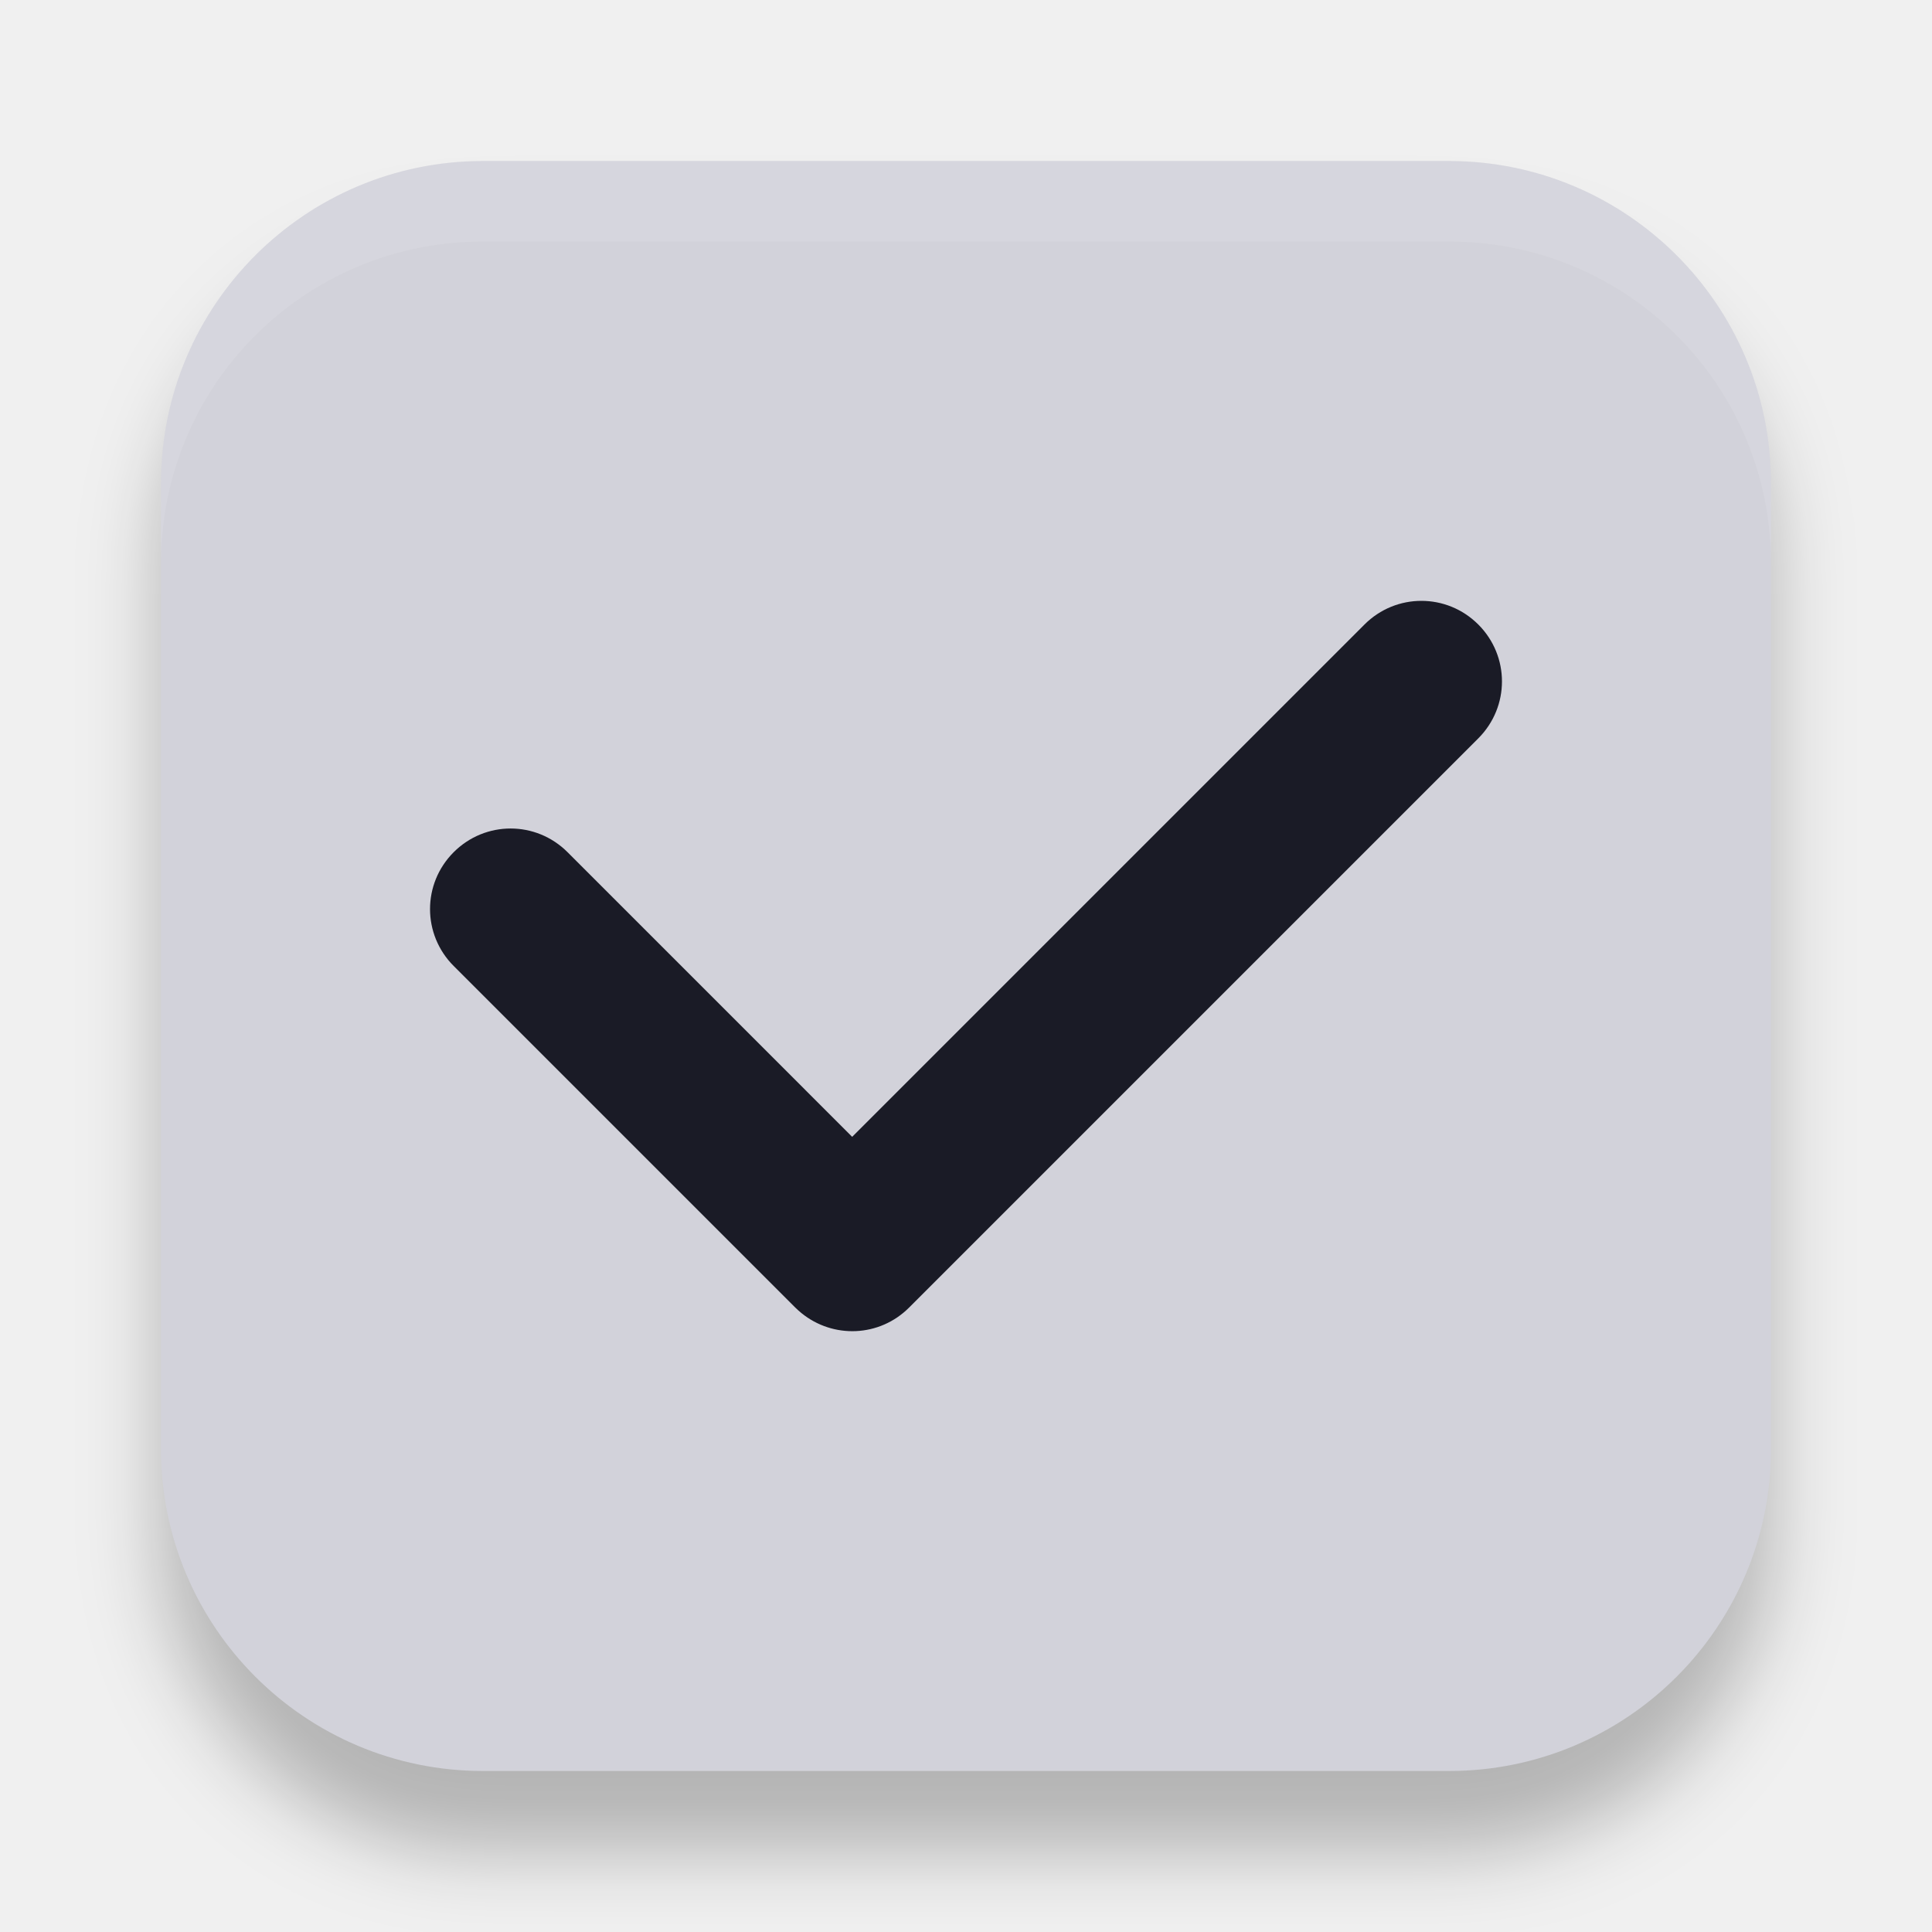
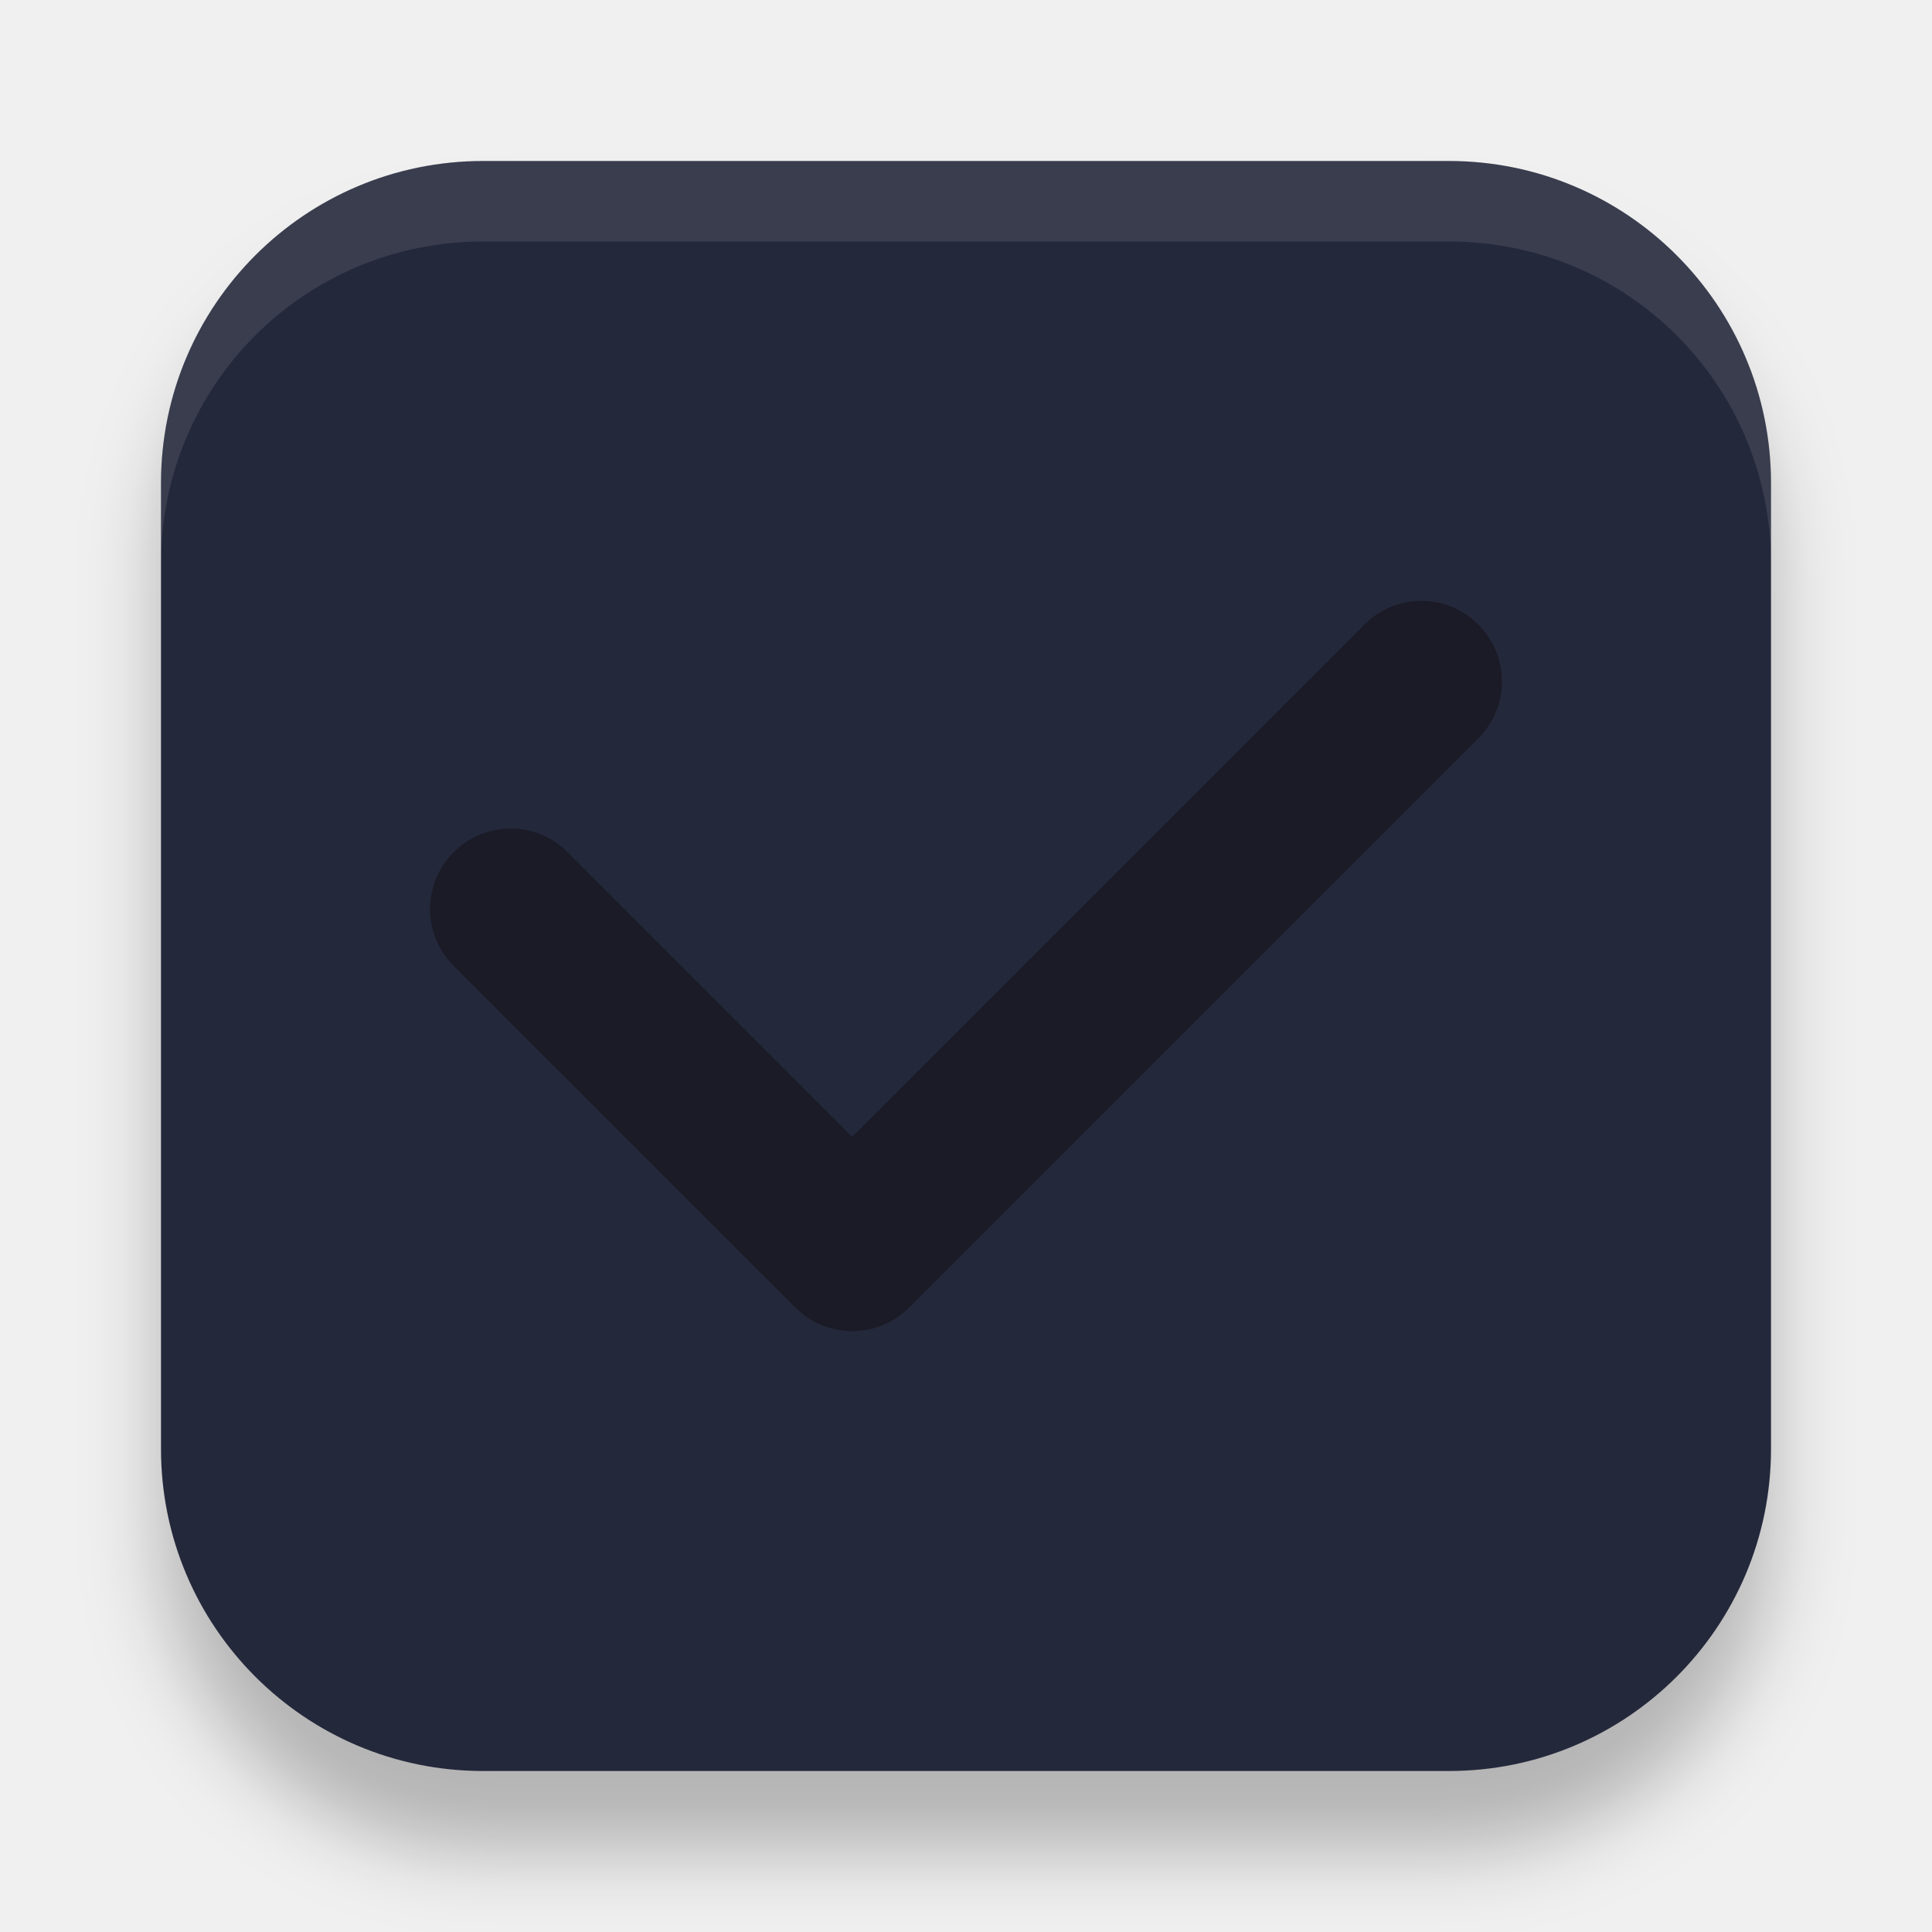
<svg xmlns="http://www.w3.org/2000/svg" width="24" height="24" version="1.1" viewBox="0 0 24 24" id="svg1516">
  <defs id="defs1520">
    <filter style="color-interpolation-filters:sRGB" id="filter1446" x="-0.058" y="-0.058" width="1.116" height="1.116">
      <feGaussianBlur stdDeviation="0.484" id="feGaussianBlur1448" />
    </filter>
  </defs>
  <rect style="opacity:0.25;fill:#000000;fill-opacity:1;stroke-width:2;stroke-linecap:round;stroke-linejoin:round;filter:url(#filter1446)" id="rect890" width="20" height="20" x="2" y="3" rx="4" ry="4" />
-   <rect style="fill:#d2d2da;fill-opacity:1;stroke-width:2;stroke-linecap:round;stroke-linejoin:round" id="rect616" width="20" height="20" x="2" y="2" rx="4" ry="4" />
+   <rect style="fill:#24283b;fill-opacity:1;stroke-width:2;stroke-linecap:round;stroke-linejoin:round" id="rect616" width="20" height="20" x="2" y="2" rx="4" ry="4" />
  <path id="rect340" d="m 18.364,7.758 c -0.392,-0.392 -1.022,-0.392 -1.414,0 L 10.586,14.122 7.05,10.586 c -0.392,-0.392 -1.022,-0.392 -1.414,0 -0.392,0.392 -0.392,1.022 0,1.414 l 4.243,4.243 c 0.024,0.024 0.05,0.046 0.076,0.068 0.394,0.321 0.971,0.3 1.338,-0.068 l 7.071,-7.071 c 0.392,-0.392 0.392,-1.022 0,-1.414 z" style="fill:#1a1b26;fill-opacity:1" />
  <path id="rect885" style="opacity:0.1;fill:#ffffff;fill-opacity:1;stroke-width:2;stroke-linecap:round;stroke-linejoin:round" d="M 6,2 C 3.784,2 2,3.784 2,6 V 7 C 2,4.784 3.784,3 6,3 h 12 c 2.216,0 4,1.784 4,4 V 6 C 22,3.784 20.216,2 18,2 Z" />
</svg>
